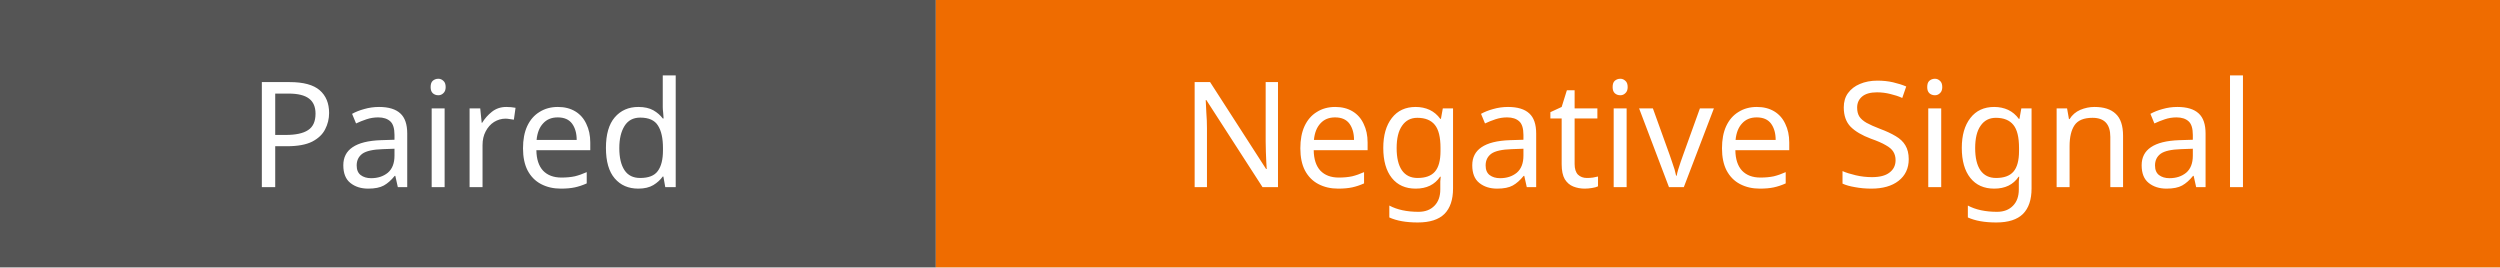
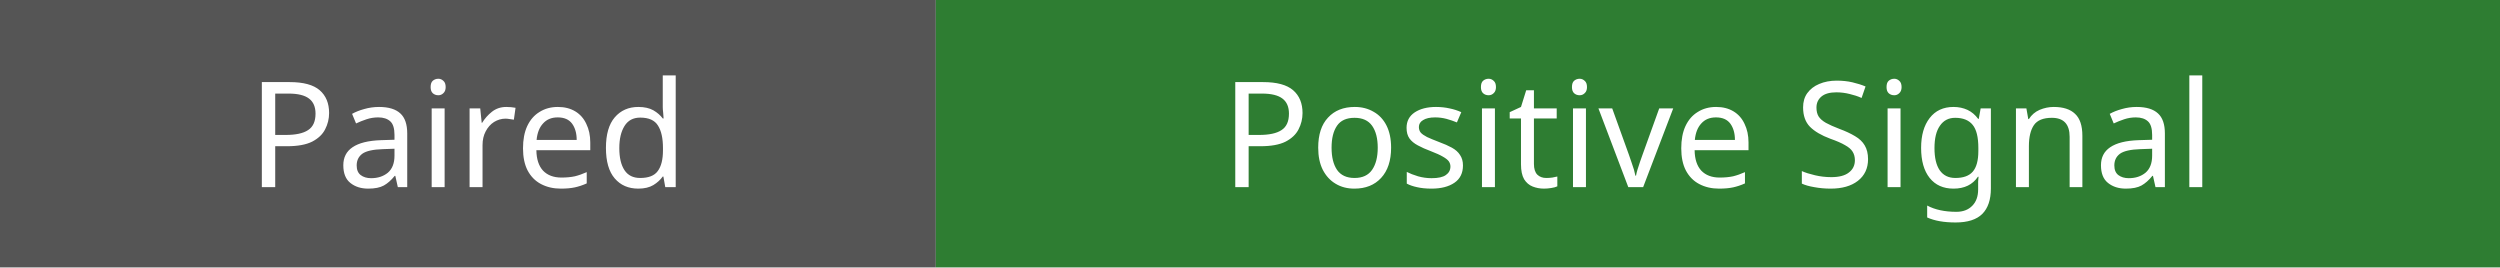
- <svg xmlns="http://www.w3.org/2000/svg" width="187" height="20" role="img" aria-label="Paired: Negative Signal">
+ <svg xmlns="http://www.w3.org/2000/svg" width="187" height="20" role="img" aria-label="Paired: Positive Signal">
  <rect width="70" height="20" fill="#555" />
-   <rect x="70" width="117" height="20" fill="#ef6c00" />
+   <rect x="70" width="117" height="20" fill="#2e7d32" />
  <text x="35.0" y="14" fill="#fff" text-anchor="middle" font-family="Verdana,Geneva,sans-serif" font-size="11">Paired</text>
-   <text x="128.5" y="14" fill="#fff" text-anchor="middle" font-family="Verdana,Geneva,sans-serif" font-size="11">Negative Signal</text>
+   <text x="128.5" y="14" fill="#fff" text-anchor="middle" font-family="Verdana,Geneva,sans-serif" font-size="11">Positive Signal</text>
</svg>
